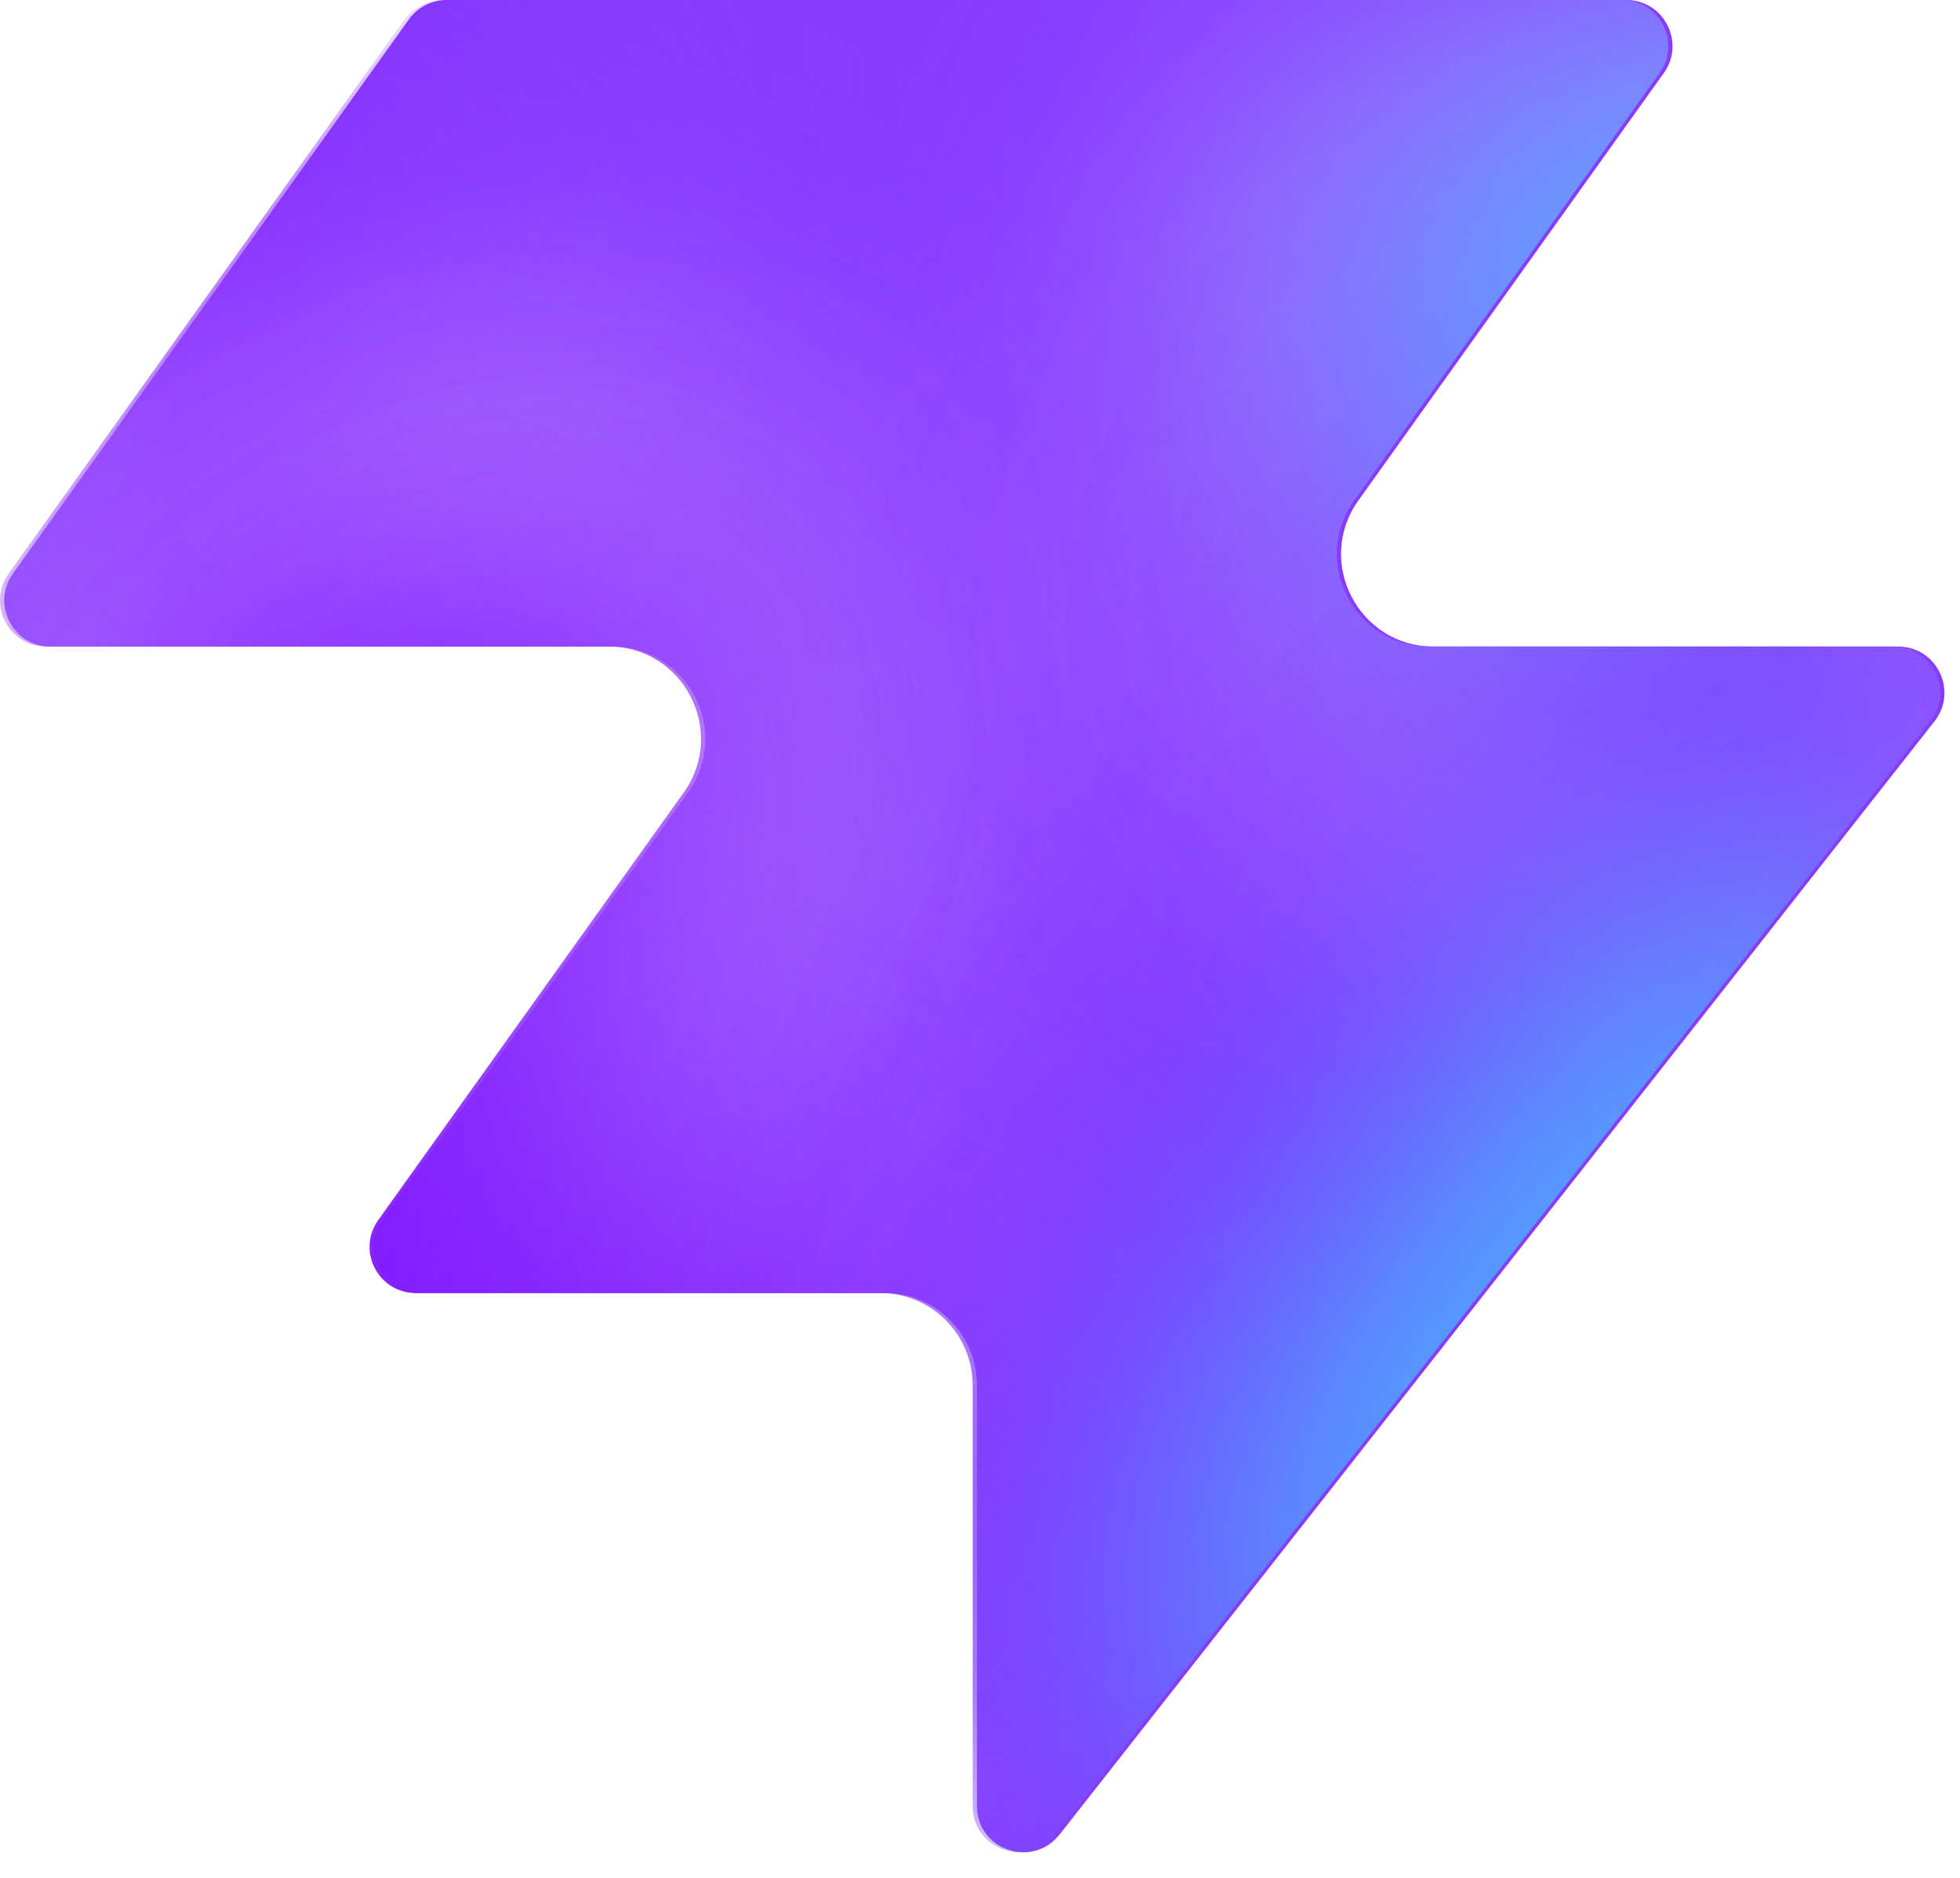
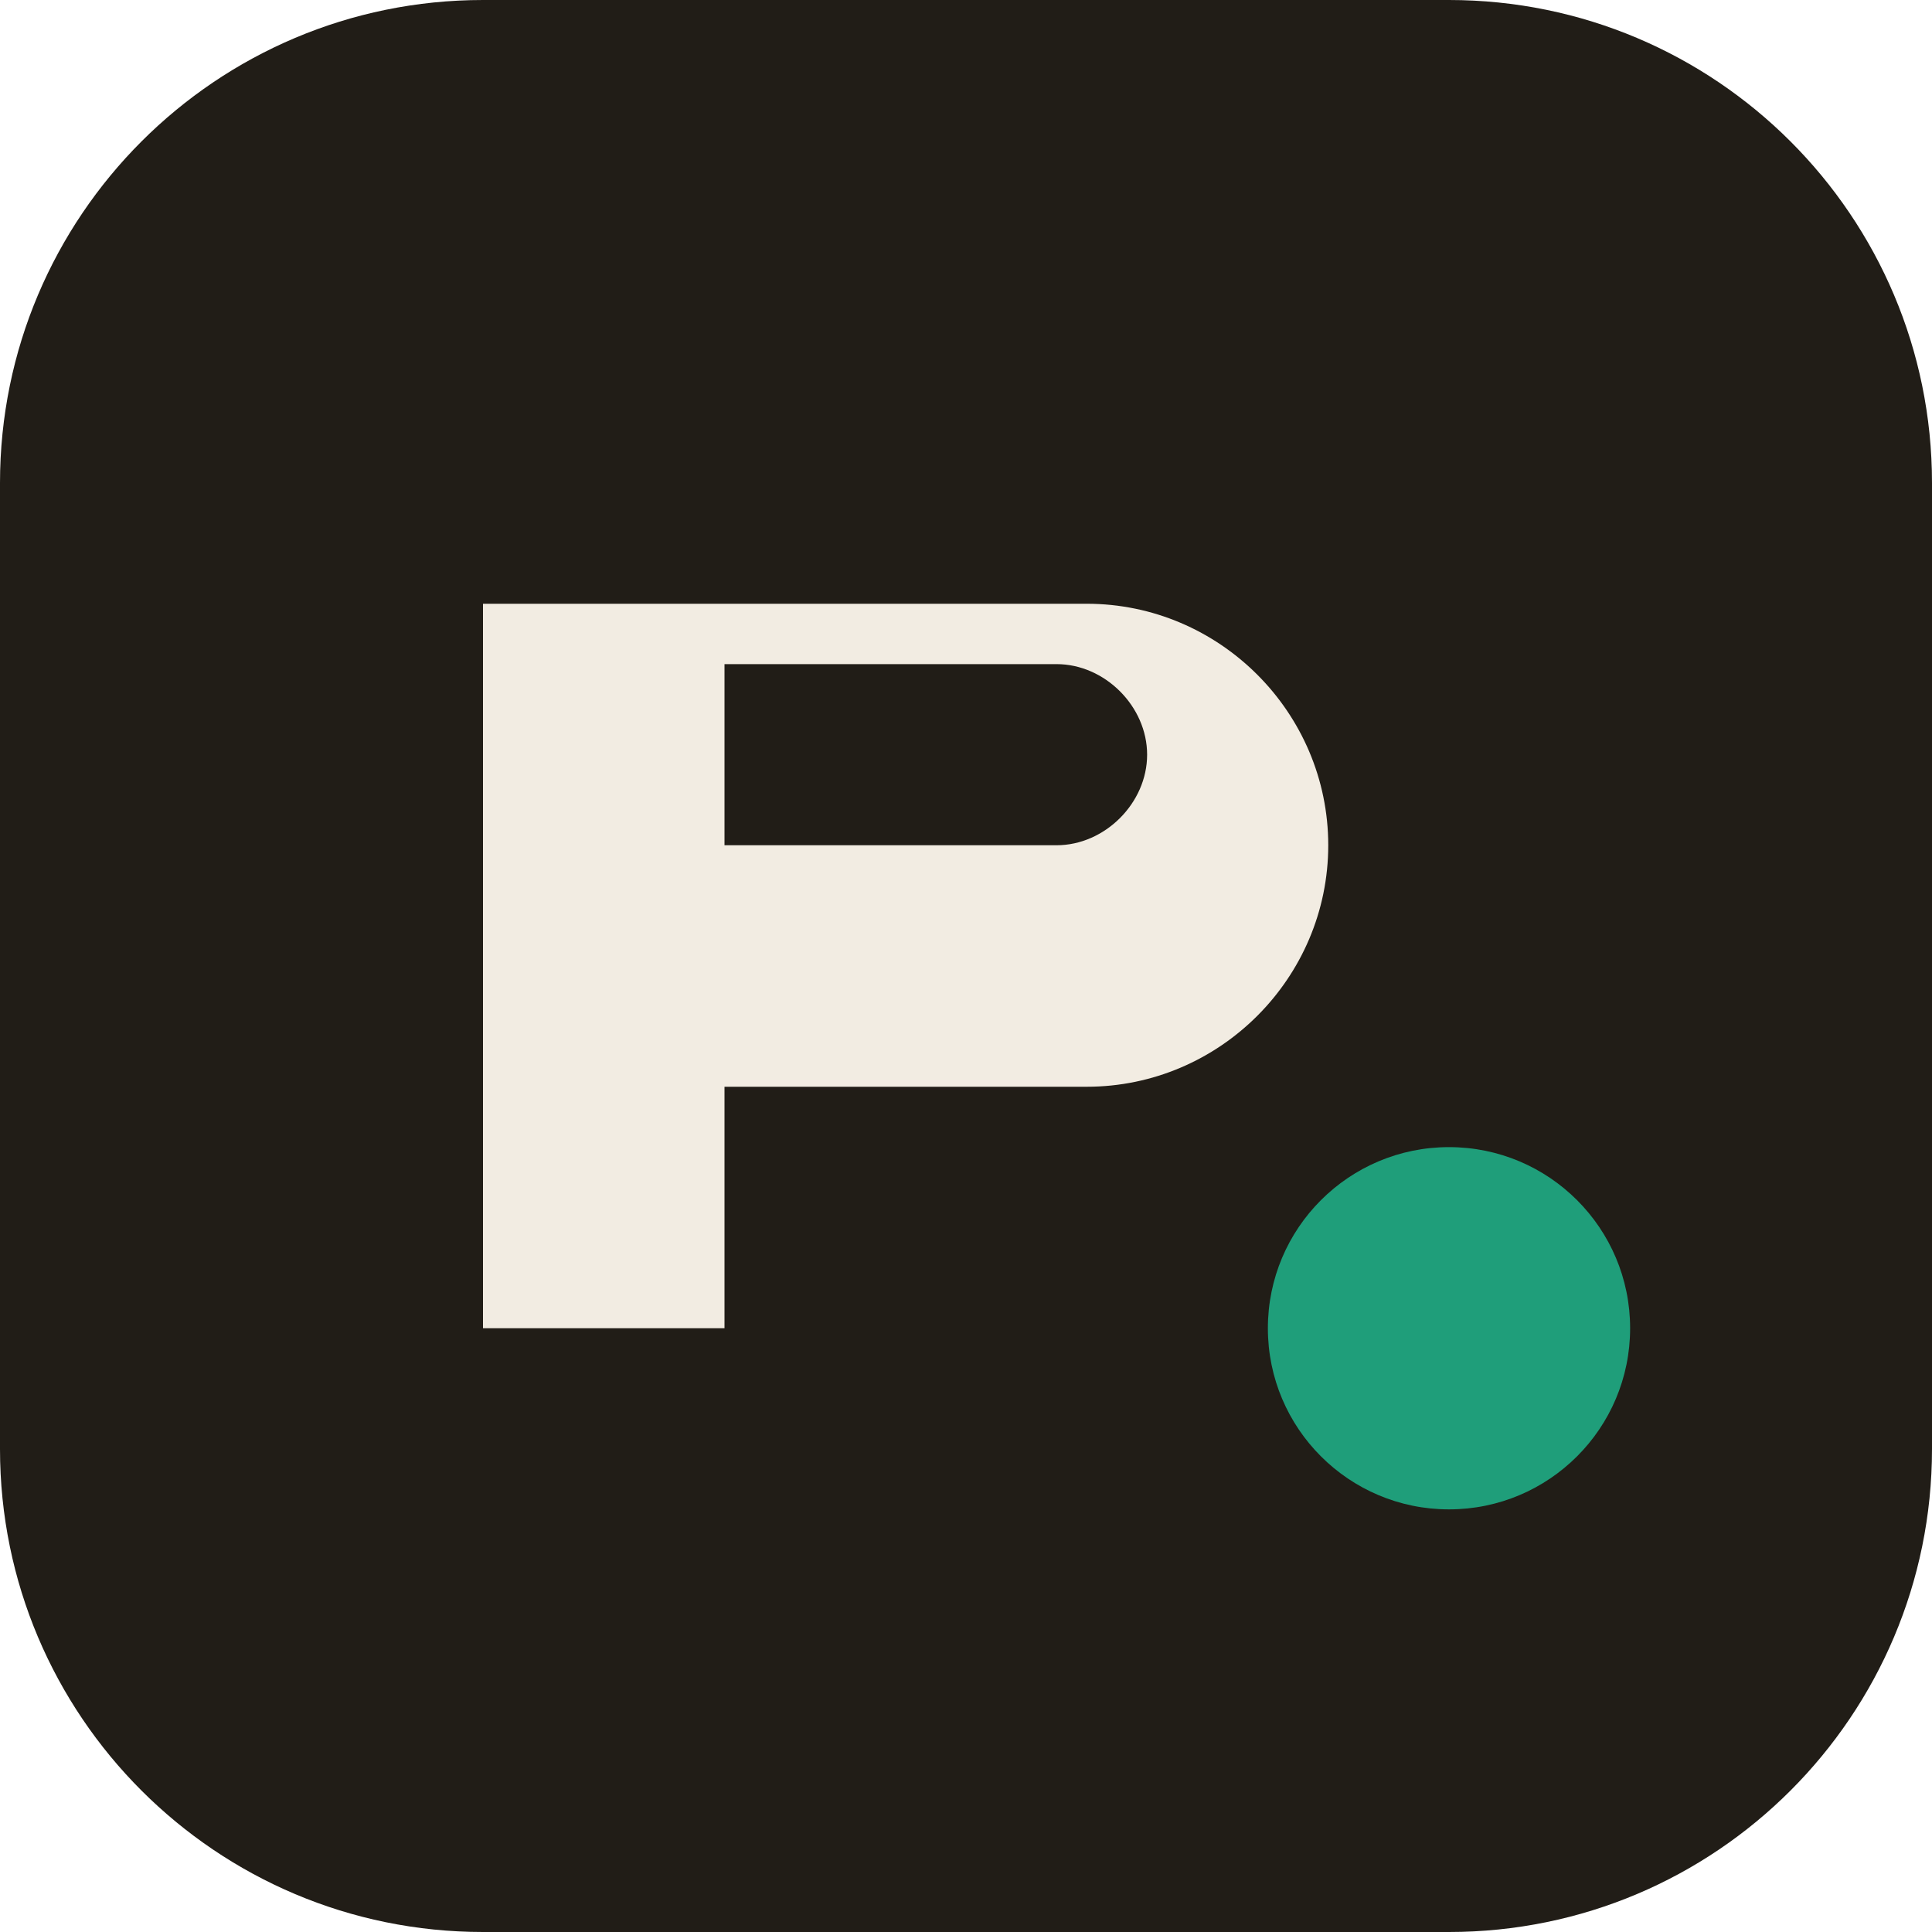
- <svg xmlns="http://www.w3.org/2000/svg" width="48" height="46" fill="none" viewBox="0 0 48 46">
-   <path fill="#863bff" d="M25.946 44.938c-.664.845-2.021.375-2.021-.698V33.937a2.26 2.26 0 0 0-2.262-2.262H10.287c-.92 0-1.456-1.04-.92-1.788l7.48-10.471c1.07-1.497 0-3.578-1.842-3.578H1.237c-.92 0-1.456-1.04-.92-1.788L10.013.474c.214-.297.556-.474.92-.474h28.894c.92 0 1.456 1.04.92 1.788l-7.48 10.471c-1.07 1.498 0 3.579 1.842 3.579h11.377c.943 0 1.473 1.088.89 1.83L25.947 44.94z" style="fill:#863bff;fill:color(display-p3 .525 .23 1);fill-opacity:1" />
-   <mask id="a" width="48" height="46" x="0" y="0" maskUnits="userSpaceOnUse" style="mask-type:alpha">
-     <path fill="#000" d="M25.842 44.938c-.664.844-2.021.375-2.021-.698V33.937a2.26 2.26 0 0 0-2.262-2.262H10.183c-.92 0-1.456-1.04-.92-1.788l7.48-10.471c1.07-1.498 0-3.579-1.842-3.579H1.133c-.92 0-1.456-1.04-.92-1.787L9.91.473c.214-.297.556-.474.92-.474h28.894c.92 0 1.456 1.04.92 1.788l-7.48 10.471c-1.07 1.498 0 3.578 1.842 3.578h11.377c.943 0 1.473 1.088.89 1.832L25.843 44.94z" style="fill:#000;fill-opacity:1" />
-   </mask>
-   <g mask="url(#a)">
-     <g filter="url(#b)">
-       <ellipse cx="5.508" cy="14.704" fill="#ede6ff" rx="5.508" ry="14.704" style="fill:#ede6ff;fill:color(display-p3 .927 .903 1);fill-opacity:1" transform="matrix(.00324 1 1 -.00324 -4.47 31.516)" />
-     </g>
-     <g filter="url(#c)">
-       <ellipse cx="10.399" cy="29.851" fill="#ede6ff" rx="10.399" ry="29.851" style="fill:#ede6ff;fill:color(display-p3 .927 .903 1);fill-opacity:1" transform="matrix(.00324 1 1 -.00324 -39.328 7.883)" />
-     </g>
-     <g filter="url(#d)">
-       <ellipse cx="5.508" cy="30.487" fill="#7e14ff" rx="5.508" ry="30.487" style="fill:#7e14ff;fill:color(display-p3 .492 .077 1);fill-opacity:1" transform="rotate(89.814 -25.913 -14.639)scale(1 -1)" />
-     </g>
-     <g filter="url(#e)">
-       <ellipse cx="5.508" cy="30.599" fill="#7e14ff" rx="5.508" ry="30.599" style="fill:#7e14ff;fill:color(display-p3 .492 .077 1);fill-opacity:1" transform="rotate(89.814 -32.644 -3.334)scale(1 -1)" />
-     </g>
-     <g filter="url(#f)">
-       <ellipse cx="5.508" cy="30.599" fill="#7e14ff" rx="5.508" ry="30.599" style="fill:#7e14ff;fill:color(display-p3 .492 .077 1);fill-opacity:1" transform="matrix(.00324 1 1 -.00324 -34.34 30.47)" />
-     </g>
-     <g filter="url(#g)">
-       <ellipse cx="14.072" cy="22.078" fill="#ede6ff" rx="14.072" ry="22.078" style="fill:#ede6ff;fill:color(display-p3 .927 .903 1);fill-opacity:1" transform="rotate(93.35 24.506 48.493)scale(-1 1)" />
-     </g>
-     <g filter="url(#h)">
-       <ellipse cx="3.47" cy="21.501" fill="#7e14ff" rx="3.47" ry="21.501" style="fill:#7e14ff;fill:color(display-p3 .492 .077 1);fill-opacity:1" transform="rotate(89.009 28.708 47.59)scale(-1 1)" />
-     </g>
-     <g filter="url(#i)">
-       <ellipse cx="3.47" cy="21.501" fill="#7e14ff" rx="3.47" ry="21.501" style="fill:#7e14ff;fill:color(display-p3 .492 .077 1);fill-opacity:1" transform="rotate(89.009 28.708 47.59)scale(-1 1)" />
-     </g>
-     <g filter="url(#j)">
-       <ellipse cx=".387" cy="8.972" fill="#7e14ff" rx="4.407" ry="29.108" style="fill:#7e14ff;fill:color(display-p3 .492 .077 1);fill-opacity:1" transform="rotate(39.51 .387 8.972)" />
-     </g>
-     <g filter="url(#k)">
-       <ellipse cx="47.523" cy="-6.092" fill="#7e14ff" rx="4.407" ry="29.108" style="fill:#7e14ff;fill:color(display-p3 .492 .077 1);fill-opacity:1" transform="rotate(37.892 47.523 -6.092)" />
-     </g>
-     <g filter="url(#l)">
-       <ellipse cx="41.412" cy="6.333" fill="#47bfff" rx="5.971" ry="9.665" style="fill:#47bfff;fill:color(display-p3 .28 .748 1);fill-opacity:1" transform="rotate(37.892 41.412 6.333)" />
-     </g>
-     <g filter="url(#m)">
-       <ellipse cx="-1.879" cy="38.332" fill="#7e14ff" rx="4.407" ry="29.108" style="fill:#7e14ff;fill:color(display-p3 .492 .077 1);fill-opacity:1" transform="rotate(37.892 -1.88 38.332)" />
-     </g>
-     <g filter="url(#n)">
-       <ellipse cx="-1.879" cy="38.332" fill="#7e14ff" rx="4.407" ry="29.108" style="fill:#7e14ff;fill:color(display-p3 .492 .077 1);fill-opacity:1" transform="rotate(37.892 -1.88 38.332)" />
-     </g>
-     <g filter="url(#o)">
-       <ellipse cx="35.651" cy="29.907" fill="#7e14ff" rx="4.407" ry="29.108" style="fill:#7e14ff;fill:color(display-p3 .492 .077 1);fill-opacity:1" transform="rotate(37.892 35.651 29.907)" />
-     </g>
-     <g filter="url(#p)">
-       <ellipse cx="38.418" cy="32.4" fill="#47bfff" rx="5.971" ry="15.297" style="fill:#47bfff;fill:color(display-p3 .28 .748 1);fill-opacity:1" transform="rotate(37.892 38.418 32.4)" />
-     </g>
-   </g>
-   <defs>
-     <filter id="b" width="60.045" height="41.654" x="-19.77" y="16.149" color-interpolation-filters="sRGB" filterUnits="userSpaceOnUse">
-       <feFlood flood-opacity="0" result="BackgroundImageFix" />
-       <feBlend in="SourceGraphic" in2="BackgroundImageFix" result="shape" />
-       <feGaussianBlur result="effect1_foregroundBlur_2002_17158" stdDeviation="7.659" />
-     </filter>
-     <filter id="c" width="90.34" height="51.437" x="-54.613" y="-7.533" color-interpolation-filters="sRGB" filterUnits="userSpaceOnUse">
-       <feFlood flood-opacity="0" result="BackgroundImageFix" />
-       <feBlend in="SourceGraphic" in2="BackgroundImageFix" result="shape" />
-       <feGaussianBlur result="effect1_foregroundBlur_2002_17158" stdDeviation="7.659" />
-     </filter>
-     <filter id="d" width="79.355" height="29.4" x="-49.64" y="2.03" color-interpolation-filters="sRGB" filterUnits="userSpaceOnUse">
-       <feFlood flood-opacity="0" result="BackgroundImageFix" />
-       <feBlend in="SourceGraphic" in2="BackgroundImageFix" result="shape" />
-       <feGaussianBlur result="effect1_foregroundBlur_2002_17158" stdDeviation="4.596" />
-     </filter>
-     <filter id="e" width="79.579" height="29.4" x="-45.045" y="20.029" color-interpolation-filters="sRGB" filterUnits="userSpaceOnUse">
-       <feFlood flood-opacity="0" result="BackgroundImageFix" />
-       <feBlend in="SourceGraphic" in2="BackgroundImageFix" result="shape" />
-       <feGaussianBlur result="effect1_foregroundBlur_2002_17158" stdDeviation="4.596" />
-     </filter>
-     <filter id="f" width="79.579" height="29.4" x="-43.513" y="21.178" color-interpolation-filters="sRGB" filterUnits="userSpaceOnUse">
-       <feFlood flood-opacity="0" result="BackgroundImageFix" />
-       <feBlend in="SourceGraphic" in2="BackgroundImageFix" result="shape" />
-       <feGaussianBlur result="effect1_foregroundBlur_2002_17158" stdDeviation="4.596" />
-     </filter>
-     <filter id="g" width="74.749" height="58.852" x="15.756" y="-17.901" color-interpolation-filters="sRGB" filterUnits="userSpaceOnUse">
-       <feFlood flood-opacity="0" result="BackgroundImageFix" />
-       <feBlend in="SourceGraphic" in2="BackgroundImageFix" result="shape" />
-       <feGaussianBlur result="effect1_foregroundBlur_2002_17158" stdDeviation="7.659" />
-     </filter>
-     <filter id="h" width="61.377" height="25.362" x="23.548" y="2.284" color-interpolation-filters="sRGB" filterUnits="userSpaceOnUse">
-       <feFlood flood-opacity="0" result="BackgroundImageFix" />
-       <feBlend in="SourceGraphic" in2="BackgroundImageFix" result="shape" />
-       <feGaussianBlur result="effect1_foregroundBlur_2002_17158" stdDeviation="4.596" />
-     </filter>
-     <filter id="i" width="61.377" height="25.362" x="23.548" y="2.284" color-interpolation-filters="sRGB" filterUnits="userSpaceOnUse">
-       <feFlood flood-opacity="0" result="BackgroundImageFix" />
-       <feBlend in="SourceGraphic" in2="BackgroundImageFix" result="shape" />
-       <feGaussianBlur result="effect1_foregroundBlur_2002_17158" stdDeviation="4.596" />
-     </filter>
-     <filter id="j" width="56.045" height="63.649" x="-27.636" y="-22.853" color-interpolation-filters="sRGB" filterUnits="userSpaceOnUse">
-       <feFlood flood-opacity="0" result="BackgroundImageFix" />
-       <feBlend in="SourceGraphic" in2="BackgroundImageFix" result="shape" />
-       <feGaussianBlur result="effect1_foregroundBlur_2002_17158" stdDeviation="4.596" />
-     </filter>
-     <filter id="k" width="54.814" height="64.646" x="20.116" y="-38.415" color-interpolation-filters="sRGB" filterUnits="userSpaceOnUse">
-       <feFlood flood-opacity="0" result="BackgroundImageFix" />
-       <feBlend in="SourceGraphic" in2="BackgroundImageFix" result="shape" />
-       <feGaussianBlur result="effect1_foregroundBlur_2002_17158" stdDeviation="4.596" />
-     </filter>
-     <filter id="l" width="33.541" height="35.313" x="24.641" y="-11.323" color-interpolation-filters="sRGB" filterUnits="userSpaceOnUse">
-       <feFlood flood-opacity="0" result="BackgroundImageFix" />
-       <feBlend in="SourceGraphic" in2="BackgroundImageFix" result="shape" />
-       <feGaussianBlur result="effect1_foregroundBlur_2002_17158" stdDeviation="4.596" />
-     </filter>
-     <filter id="m" width="54.814" height="64.646" x="-29.286" y="6.009" color-interpolation-filters="sRGB" filterUnits="userSpaceOnUse">
-       <feFlood flood-opacity="0" result="BackgroundImageFix" />
-       <feBlend in="SourceGraphic" in2="BackgroundImageFix" result="shape" />
-       <feGaussianBlur result="effect1_foregroundBlur_2002_17158" stdDeviation="4.596" />
-     </filter>
-     <filter id="n" width="54.814" height="64.646" x="-29.286" y="6.009" color-interpolation-filters="sRGB" filterUnits="userSpaceOnUse">
-       <feFlood flood-opacity="0" result="BackgroundImageFix" />
-       <feBlend in="SourceGraphic" in2="BackgroundImageFix" result="shape" />
-       <feGaussianBlur result="effect1_foregroundBlur_2002_17158" stdDeviation="4.596" />
-     </filter>
-     <filter id="o" width="54.814" height="64.646" x="8.244" y="-2.416" color-interpolation-filters="sRGB" filterUnits="userSpaceOnUse">
-       <feFlood flood-opacity="0" result="BackgroundImageFix" />
-       <feBlend in="SourceGraphic" in2="BackgroundImageFix" result="shape" />
-       <feGaussianBlur result="effect1_foregroundBlur_2002_17158" stdDeviation="4.596" />
-     </filter>
-     <filter id="p" width="39.409" height="43.623" x="18.713" y="10.588" color-interpolation-filters="sRGB" filterUnits="userSpaceOnUse">
-       <feFlood flood-opacity="0" result="BackgroundImageFix" />
-       <feBlend in="SourceGraphic" in2="BackgroundImageFix" result="shape" />
-       <feGaussianBlur result="effect1_foregroundBlur_2002_17158" stdDeviation="4.596" />
-     </filter>
-   </defs>
+ <svg xmlns="http://www.w3.org/2000/svg" viewBox="0 0 32 32" fill="none">
+   <rect width="32" height="32" rx="8" fill="#211d17" />
+   <path d="M8 10h10c2.2 0 4 1.8 4 4s-1.8 4-4 4h-6v4H8V10z" fill="#f2ece2" />
+   <path d="M12 14h5.5c.8 0 1.5-.7 1.5-1.5S18.3 11 17.5 11H12v3z" fill="#211d17" />
+   <circle cx="24" cy="22" r="3" fill="#1f9e7a" />
</svg>
